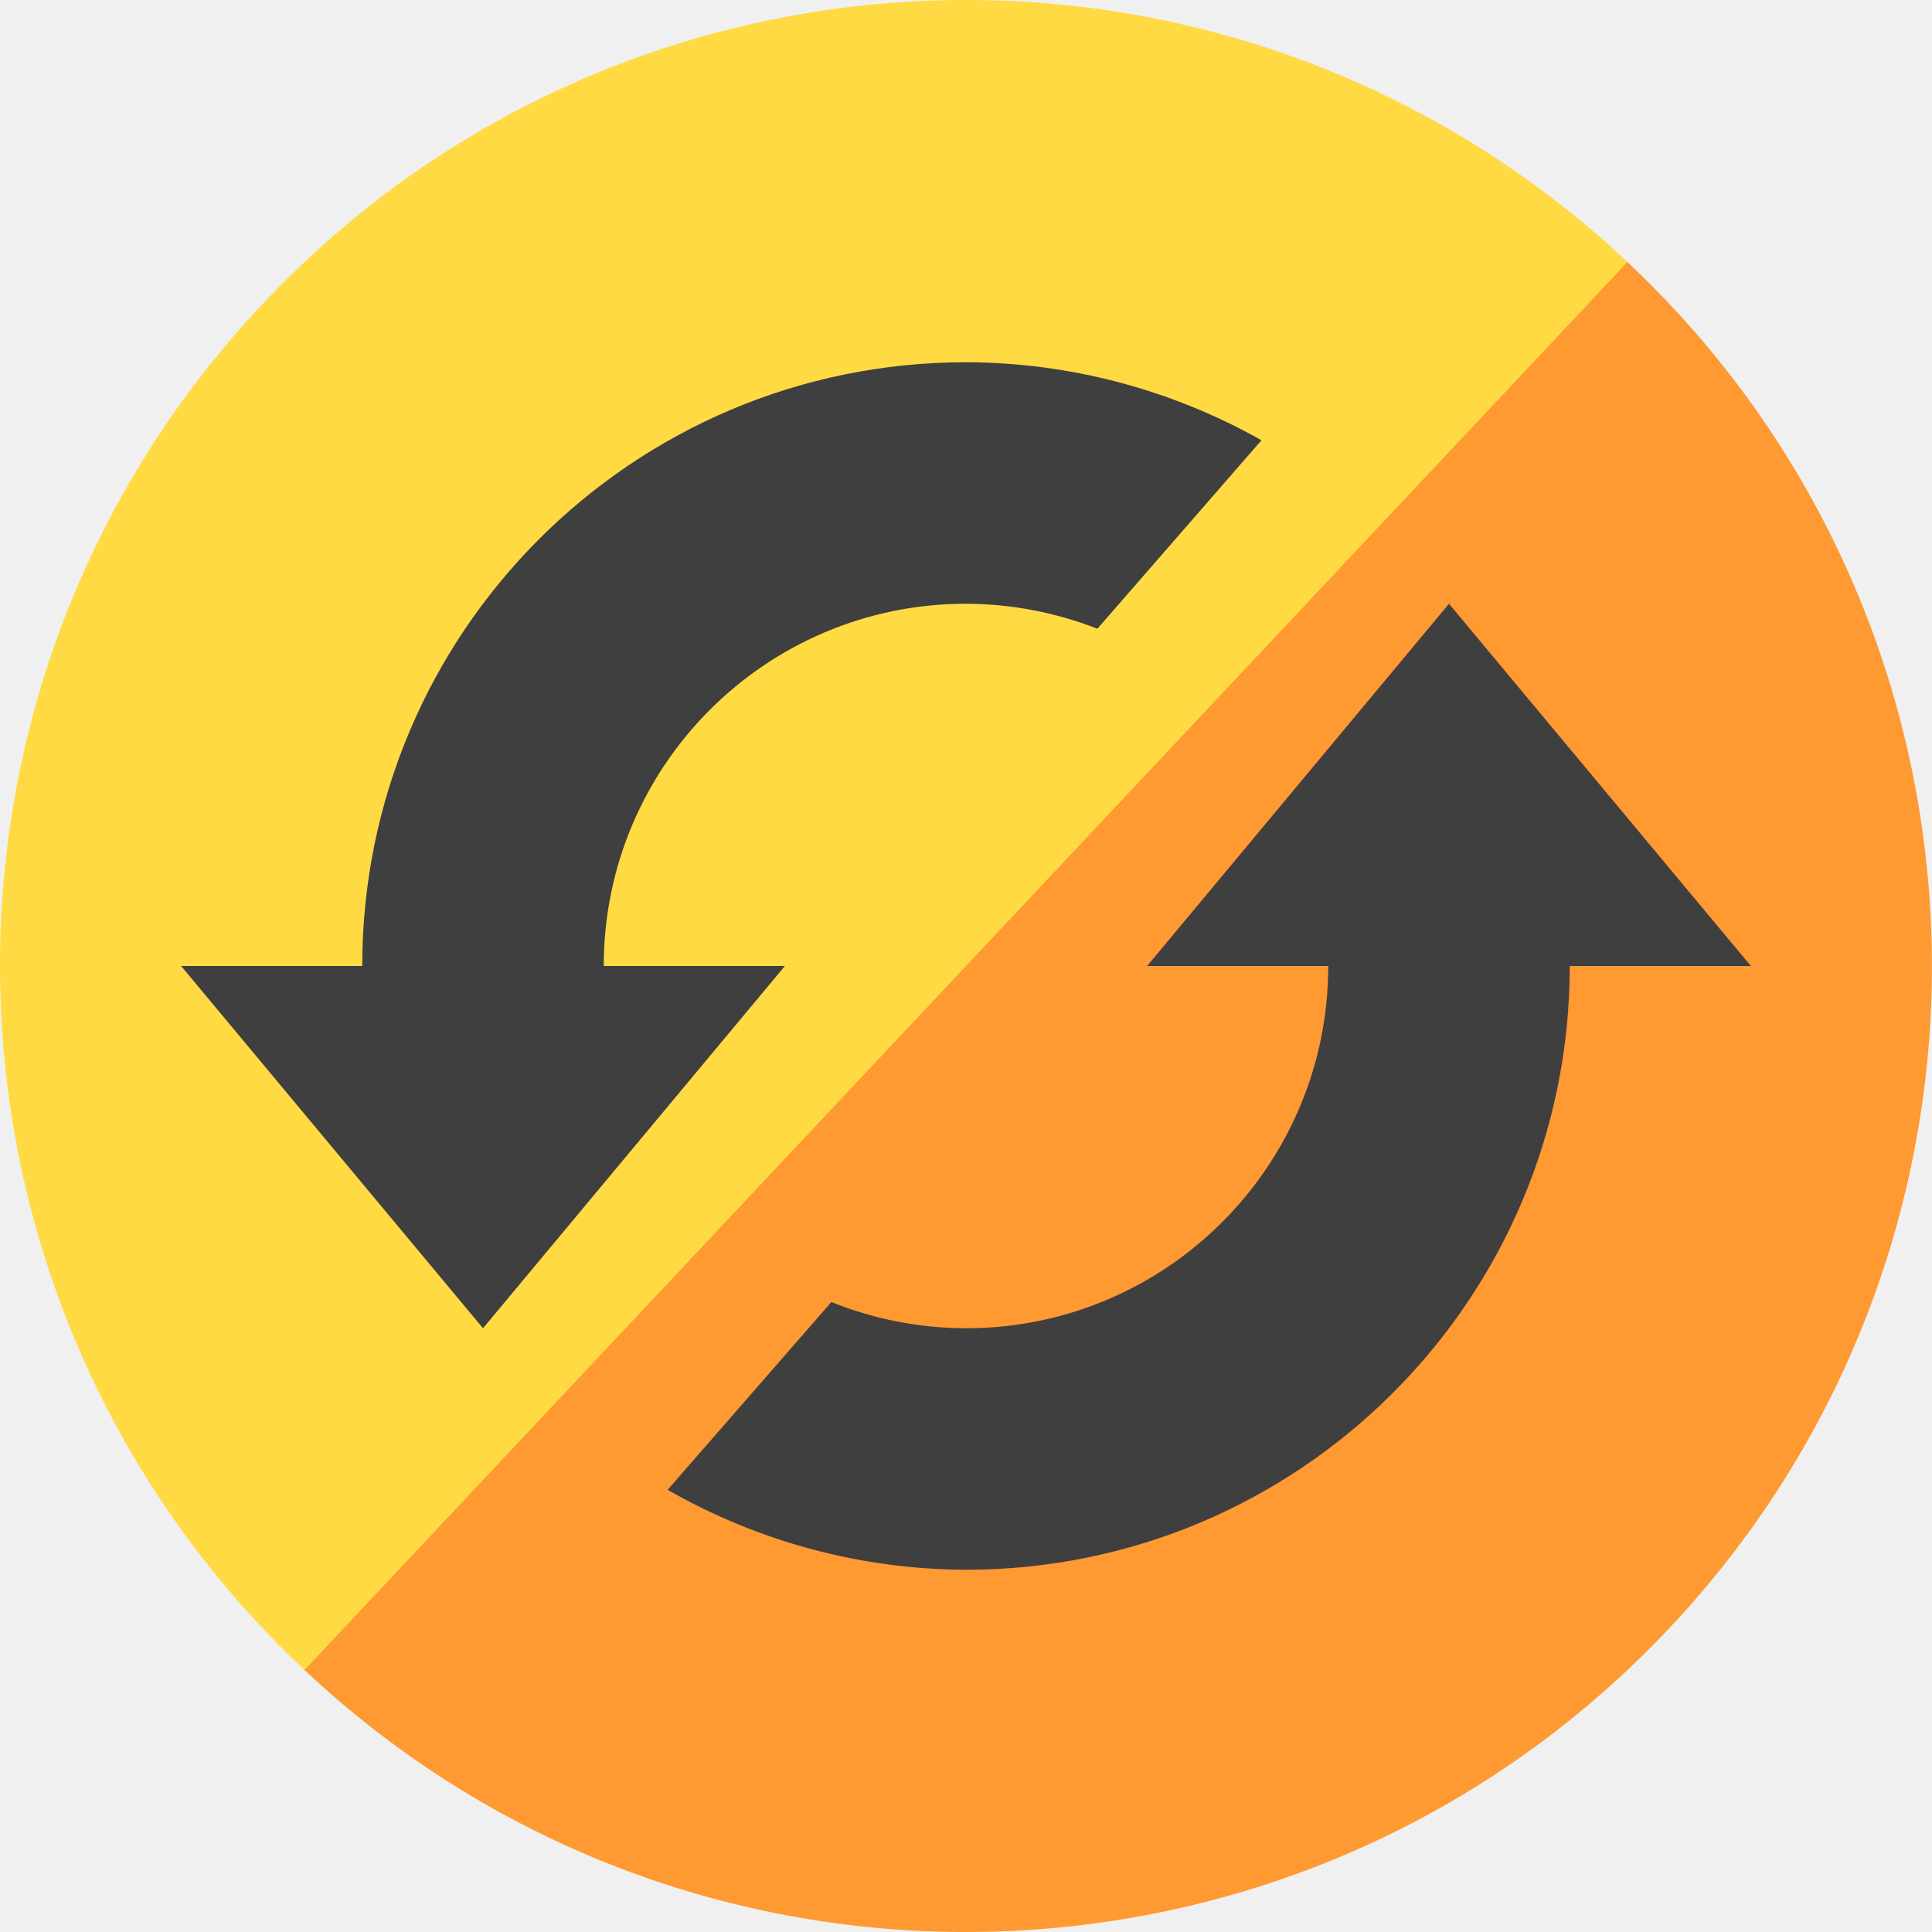
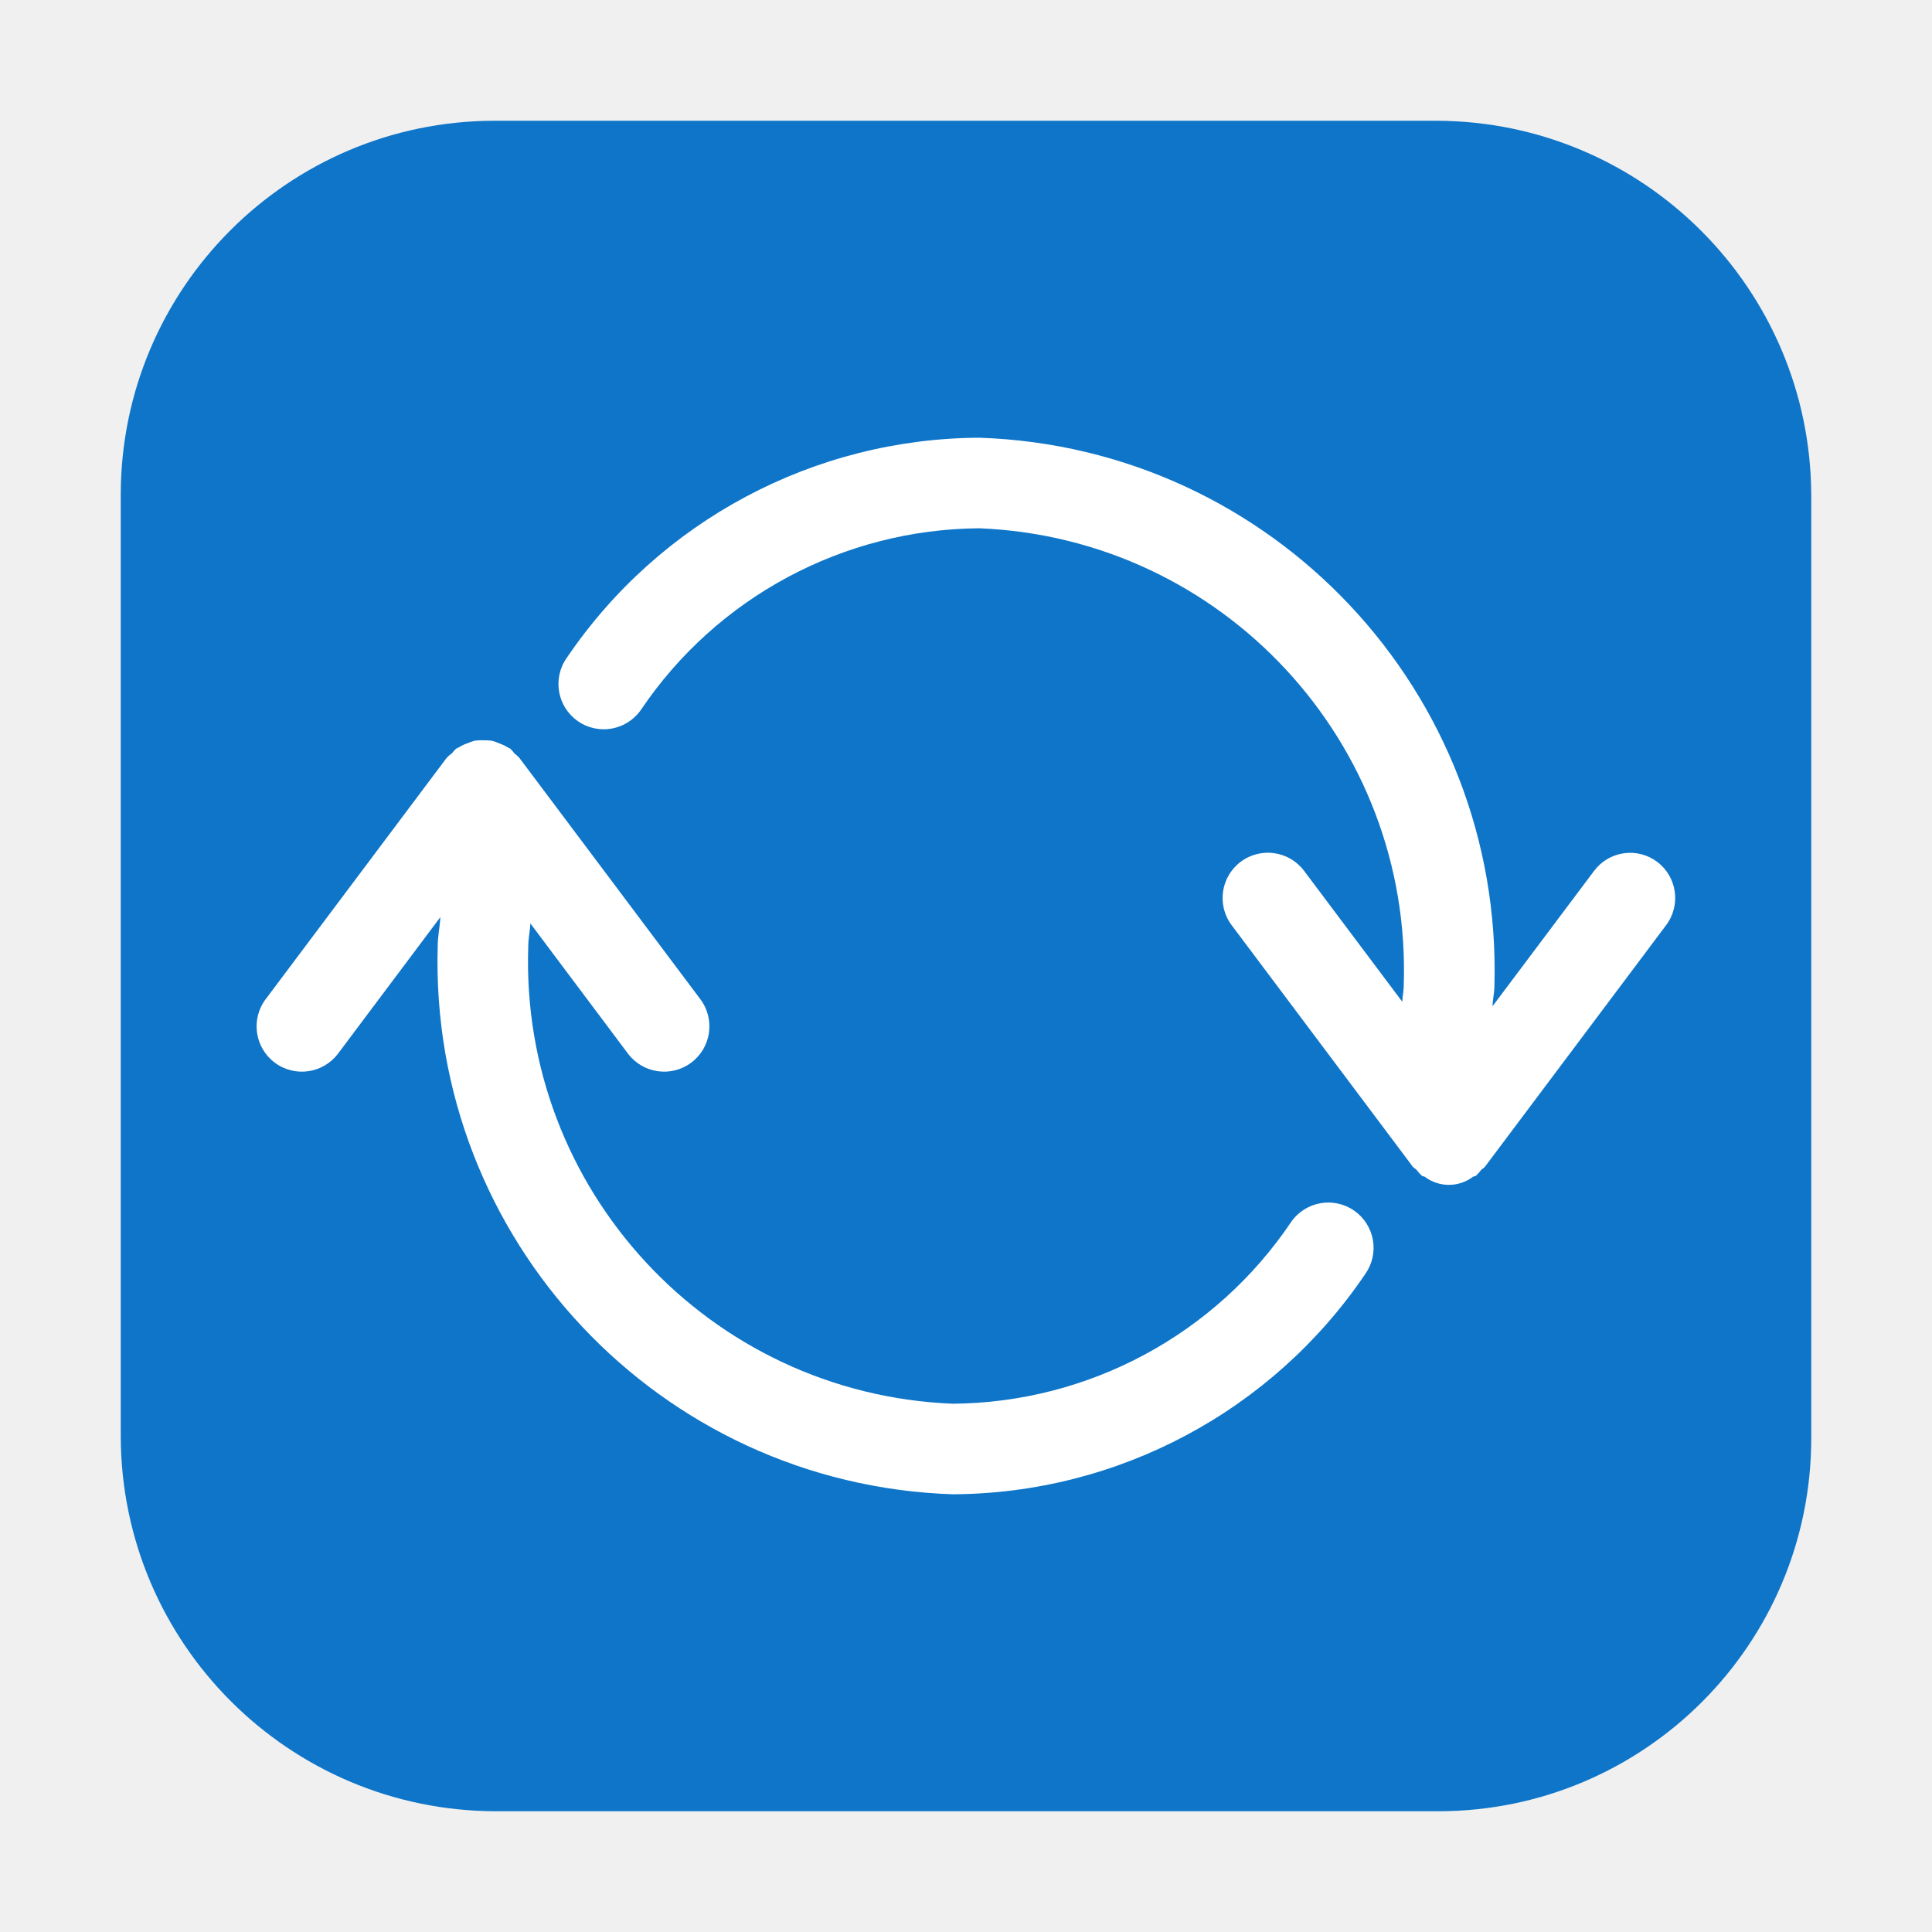
- <svg xmlns="http://www.w3.org/2000/svg" width="16" height="16" version="1">
-   <path style="fill:#ff9932;fill-rule:evenodd" transform="matrix(0.6847245,-0.728802,0.728802,0.6847245,0,0)" d="m 7.647,11.308 c 2e-7,4.418 -3.582,8 -8,8 -4.418,0 -8,-3.582 -8,-8 0,-0.179 0.644,-0.526 0.655,-0.702 0.274,-4.17 2.964,-1.766 7.204,-1.766 4.226,0 6.914,-2.379 7.207,1.772 0.013,0.189 0.934,0.503 0.934,0.695 z" />
-   <path style="fill:#ffda43;fill-rule:evenodd" d="M 13.478,2.17 2.522,13.83 C -0.698,10.805 -0.856,5.742 2.17,2.522 5.195,-0.698 10.258,-0.856 13.478,2.17 Z" />
-   <path style="fill:#3f3f3f;fill-rule:evenodd" d="M 8 3 C 5.239 3 3 5.239 3 8 L 1.5 8 L 2.75 9.5 L 4 11 L 5.25 9.5 L 6.5 8 L 5 8 C 5 6.343 6.343 5 8 5 C 8.372 5.001 8.741 5.071 9.088 5.207 L 10.447 3.646 C 9.7 3.225 8.858 3.002 8 3 z M 12 5 L 10.75 6.5 L 9.5 8 L 11 8 C 11 9.657 9.657 11 8 11 C 7.618 10.999 7.239 10.926 6.885 10.783 L 5.529 12.338 C 6.282 12.769 7.133 12.997 8 13 C 10.761 13 13 10.761 13 8 L 14.5 8 L 13.25 6.5 L 12 5 z" />
+ <svg xmlns="http://www.w3.org/2000/svg" height="16px" width="16px" id="svg6" viewBox="0 0 16 16">
+   <defs>
+     <style>.cls-1{fill:#0e75c9;}.cls-2{fill:#fff;}.cls-3{fill:none;}</style>
+   </defs>
+   <path id="rect51" class="cls-1" d="M4.09,1h7.806A3.112,3.112,0,0,1,15,4.103V11.91A3.09,3.09,0,0,1,11.91,15H4.103A3.112,3.112,0,0,1,1,11.897V4.09A3.099,3.099,0,0,1,4.09,1Z" />
+   <path class="cls-2" d="M11.216,10.027a.375.375,0,0,0-.522.091A3.41,3.41,0,0,1,7.889,11.625,3.665,3.665,0,0,1,4.375,7.833c0-.062.015-.123.017-.186L5.2,8.725a.375.375,0,1,0,.6-.45l-1.5-2a.35.35,0,0,0-.039-.035.36.36,0,0,0-.035-.04c-.006-.005-.014-.005-.02-.01a.354.354,0,0,0-.067-.032.364.364,0,0,0-.069-.024.381.381,0,0,0-.062-.003.364.364,0,0,0-.08.004.379.379,0,0,0-.056.02.356.356,0,0,0-.077.037c-.006.004-.012.004-.018.008a.347.347,0,0,0-.034.038A.345.345,0,0,0,3.7,6.275l-1.5,2a.375.375,0,1,0,.6.45l.847-1.13c-.004.08-.022.158-.022.238A4.414,4.414,0,0,0,7.889,12.375,4.149,4.149,0,0,0,11.307,10.55.375.375,0,0,0,11.216,10.027Z" />
+   <path class="cls-2" d="M13.725,7.138a.373.373,0,0,0-.524.075l-.841,1.121c.002-.057.016-.111.016-.167A4.415,4.415,0,0,0,8.11,3.625,4.151,4.151,0,0,0,4.693,5.449a.375.375,0,1,0,.614.431A3.409,3.409,0,0,1,8.11,4.375,3.665,3.665,0,0,1,11.625,8.166c0,.044-.011.086-.012.13L10.8,7.212a.375.375,0,0,0-.6.45l1.5,2c.009.011.022.016.031.026a.348.348,0,0,0,.044.049c.008.006.018.004.025.009a.331.331,0,0,0,.398,0c.008-.005.018-.003.025-.009a.348.348,0,0,0,.044-.049c.01-.01.023-.015.031-.026l1.5-2A.375.375,0,0,0,13.725,7.138Z" />
+   <rect class="cls-3" width="16" height="16" />
</svg>
